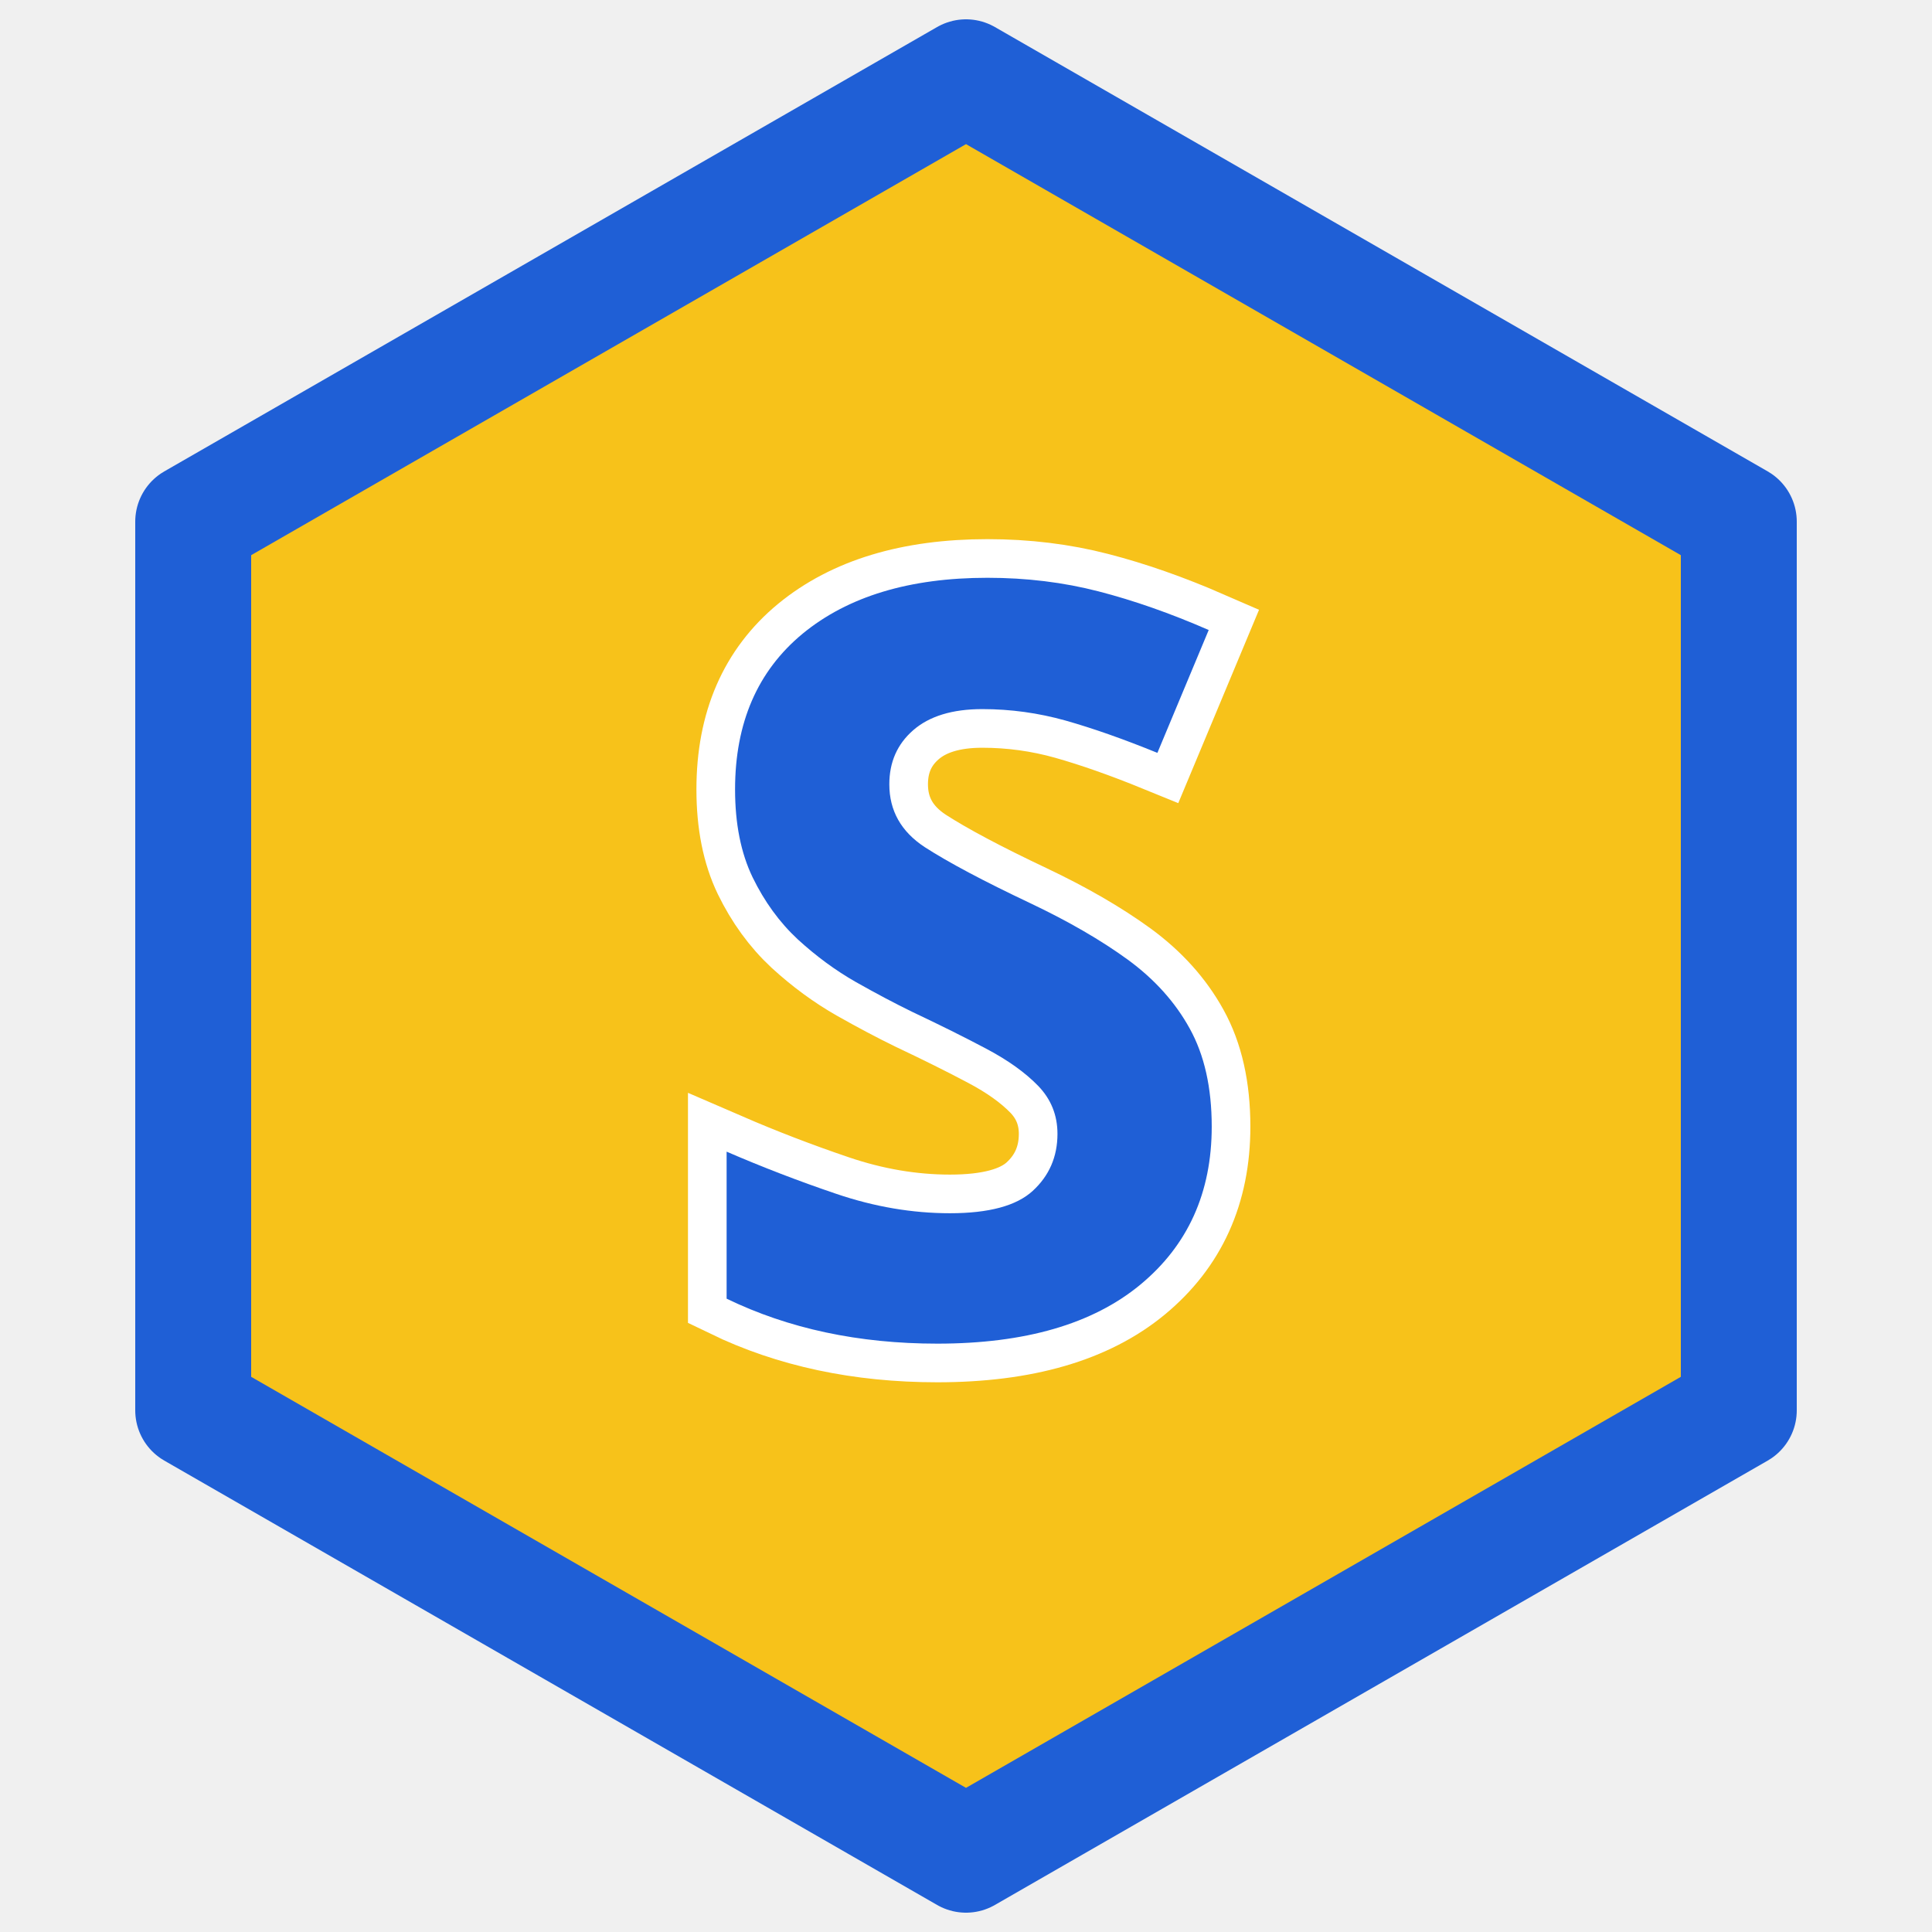
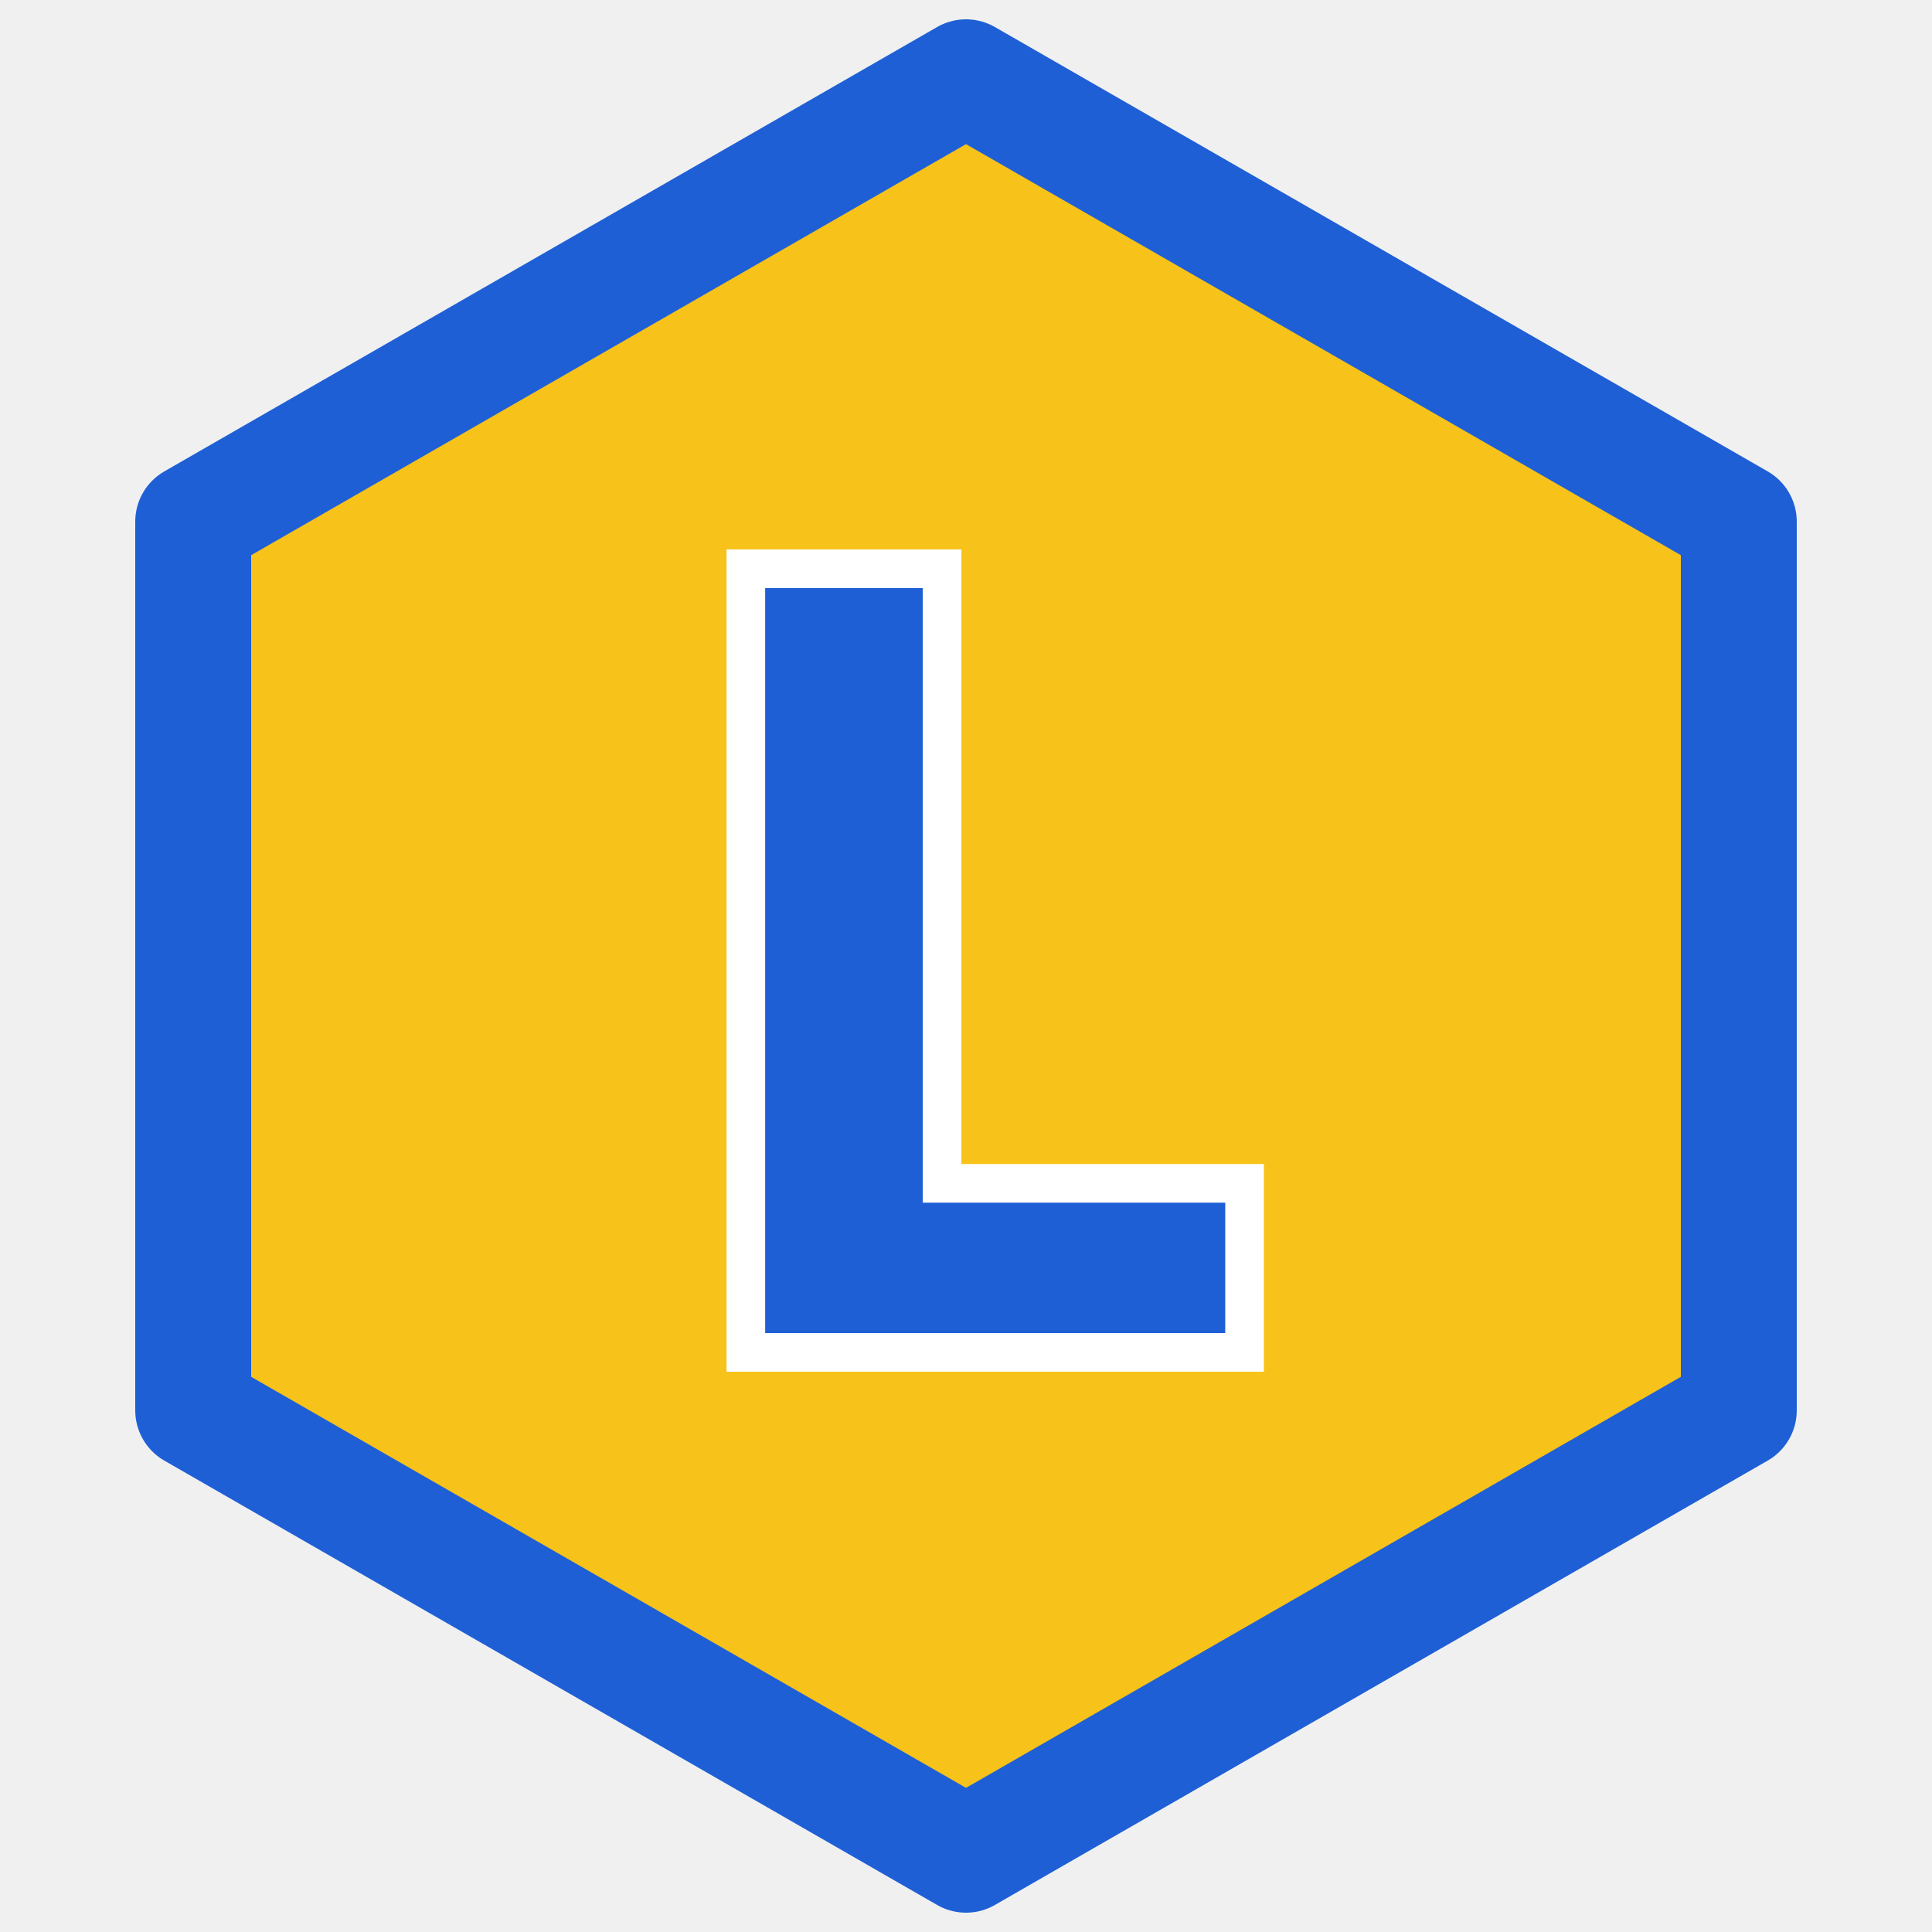
<svg xmlns="http://www.w3.org/2000/svg" viewBox="0 0 100 100">
  <polygon points="50,4 90,27 90,73 50,96 10,73 10,27" fill="#f7c21a" stroke="#1f5fd6" stroke-width="6" stroke-linejoin="round" />
-   <text x="50" y="69" font-size="54" text-anchor="middle" font-family="system-ui,sans-serif" font-weight="900" fill="#1f5fd6" stroke="#fff" stroke-width="4" paint-order="stroke">S</text>
+   <text x="50" y="69" font-size="54" text-anchor="middle" font-family="system-ui,sans-serif" font-weight="900" fill="#1f5fd6" stroke="#fff" stroke-width="4" paint-order="stroke">L</text>
</svg>
